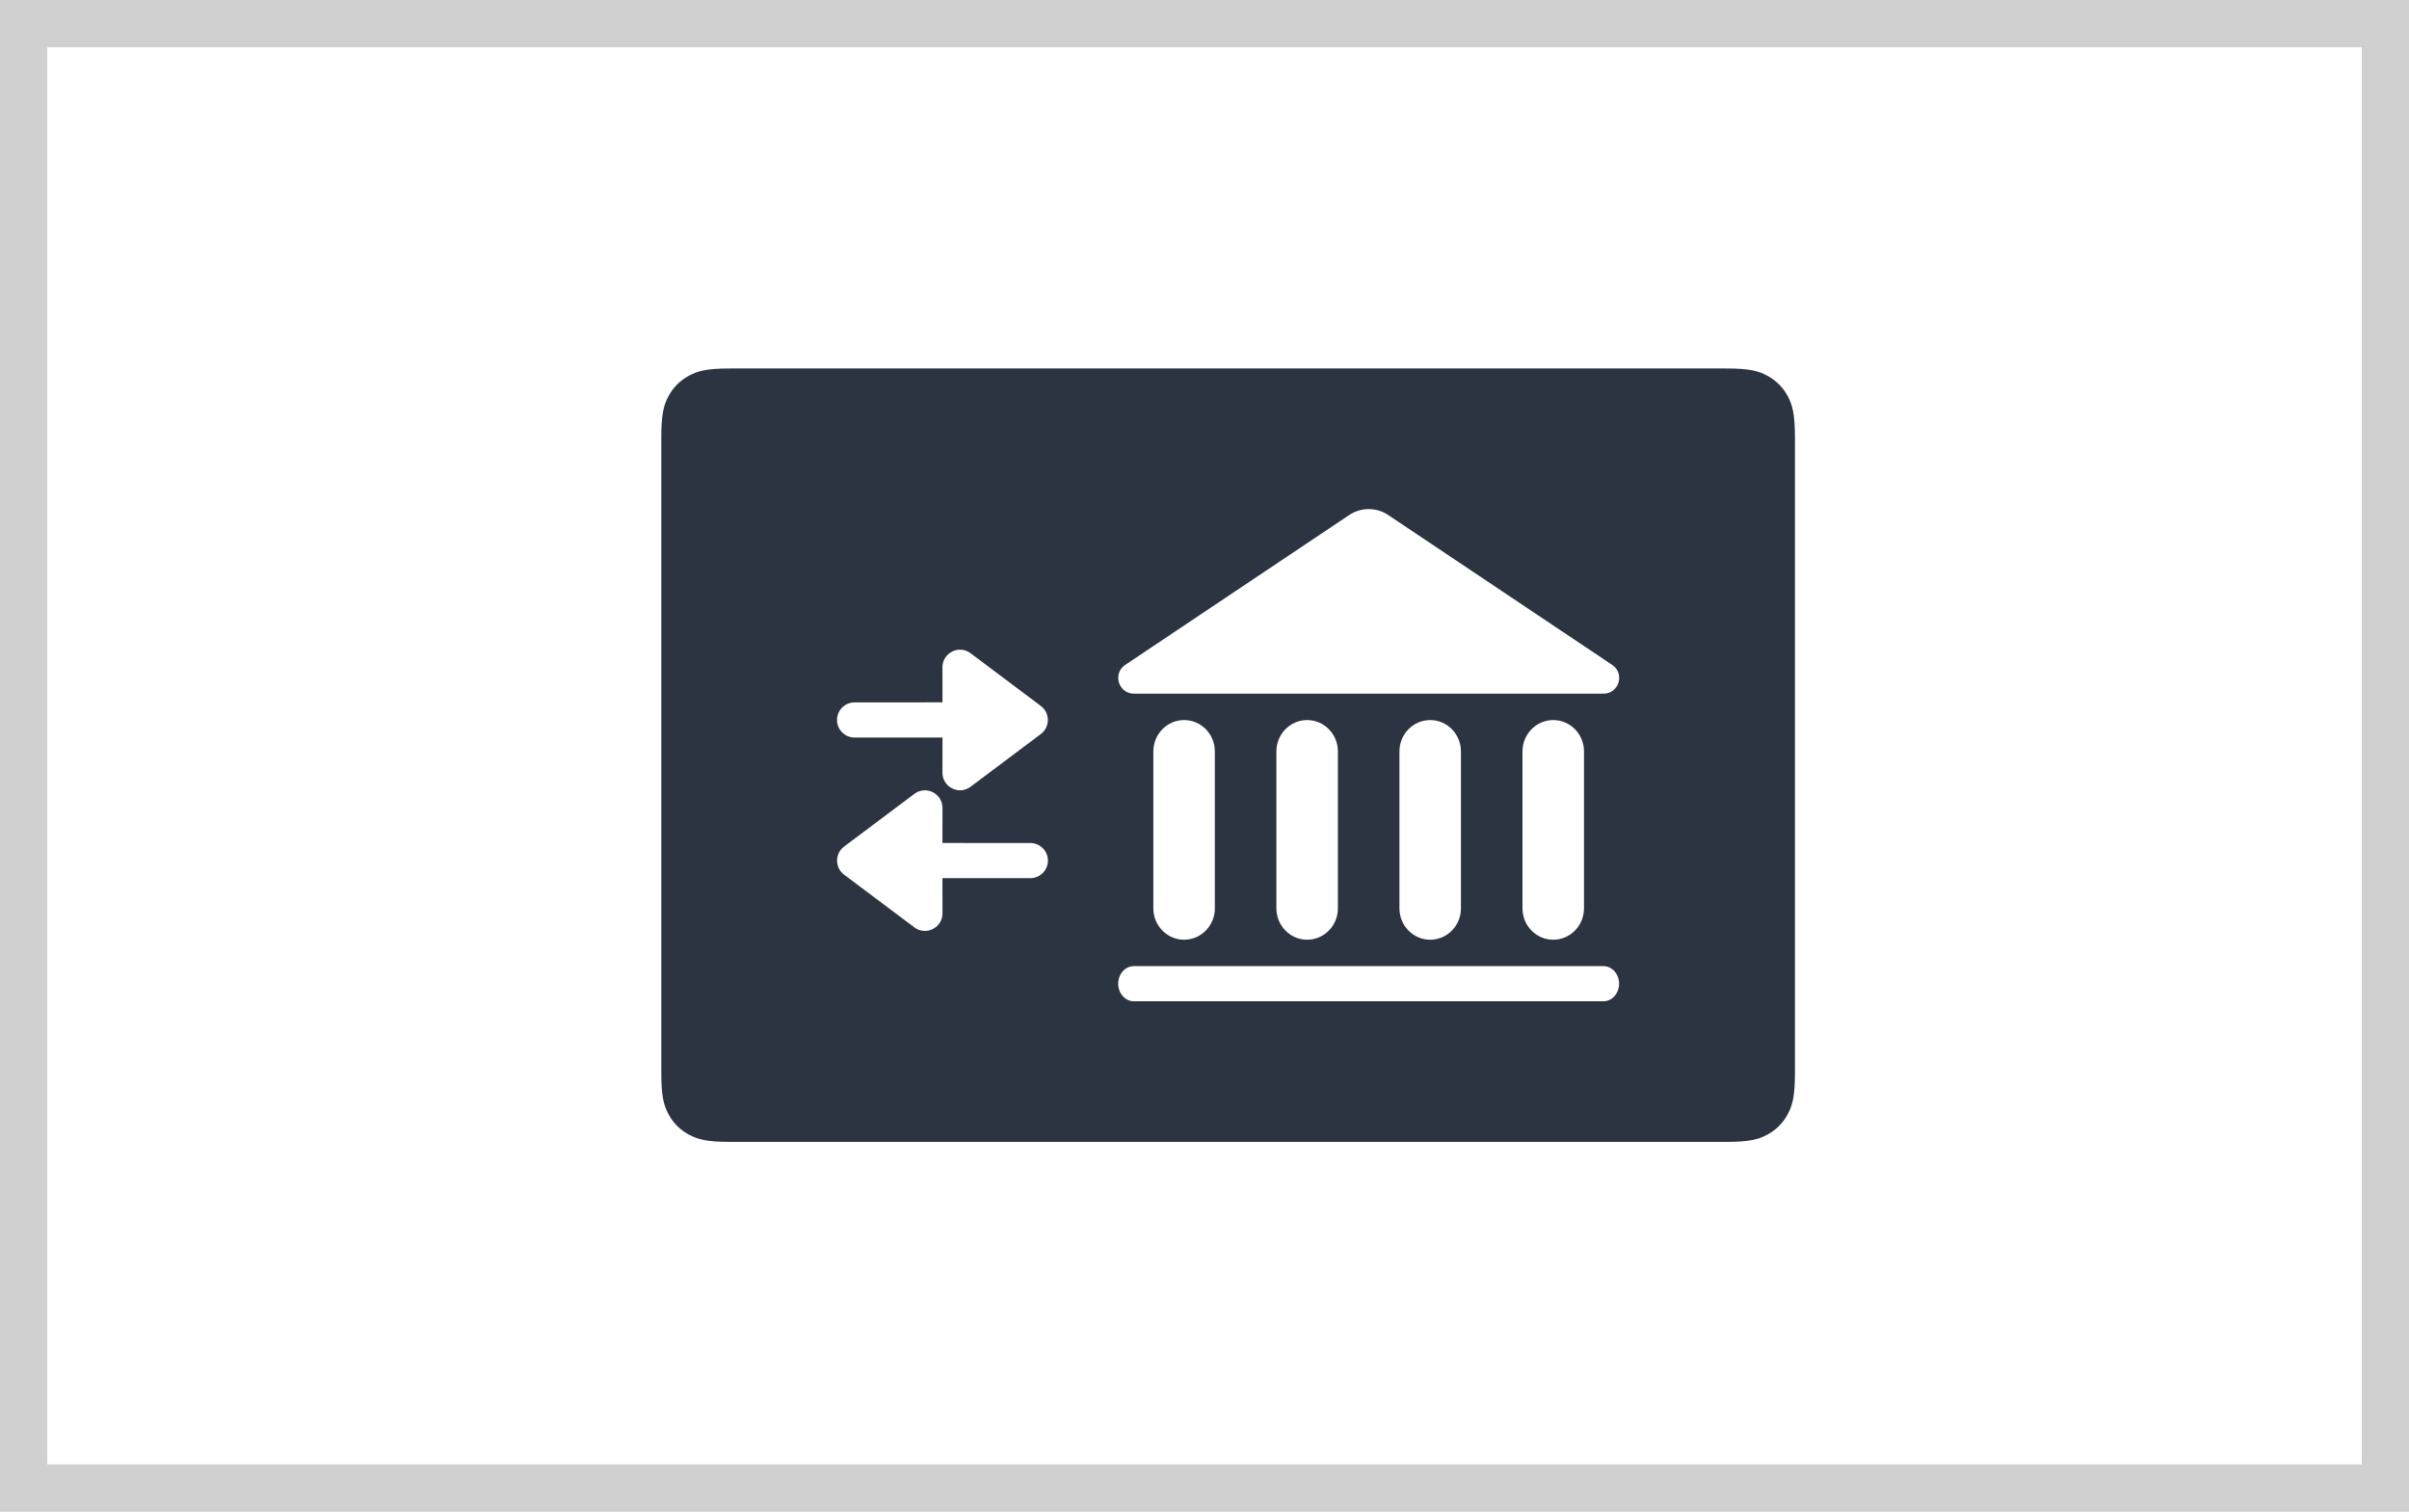
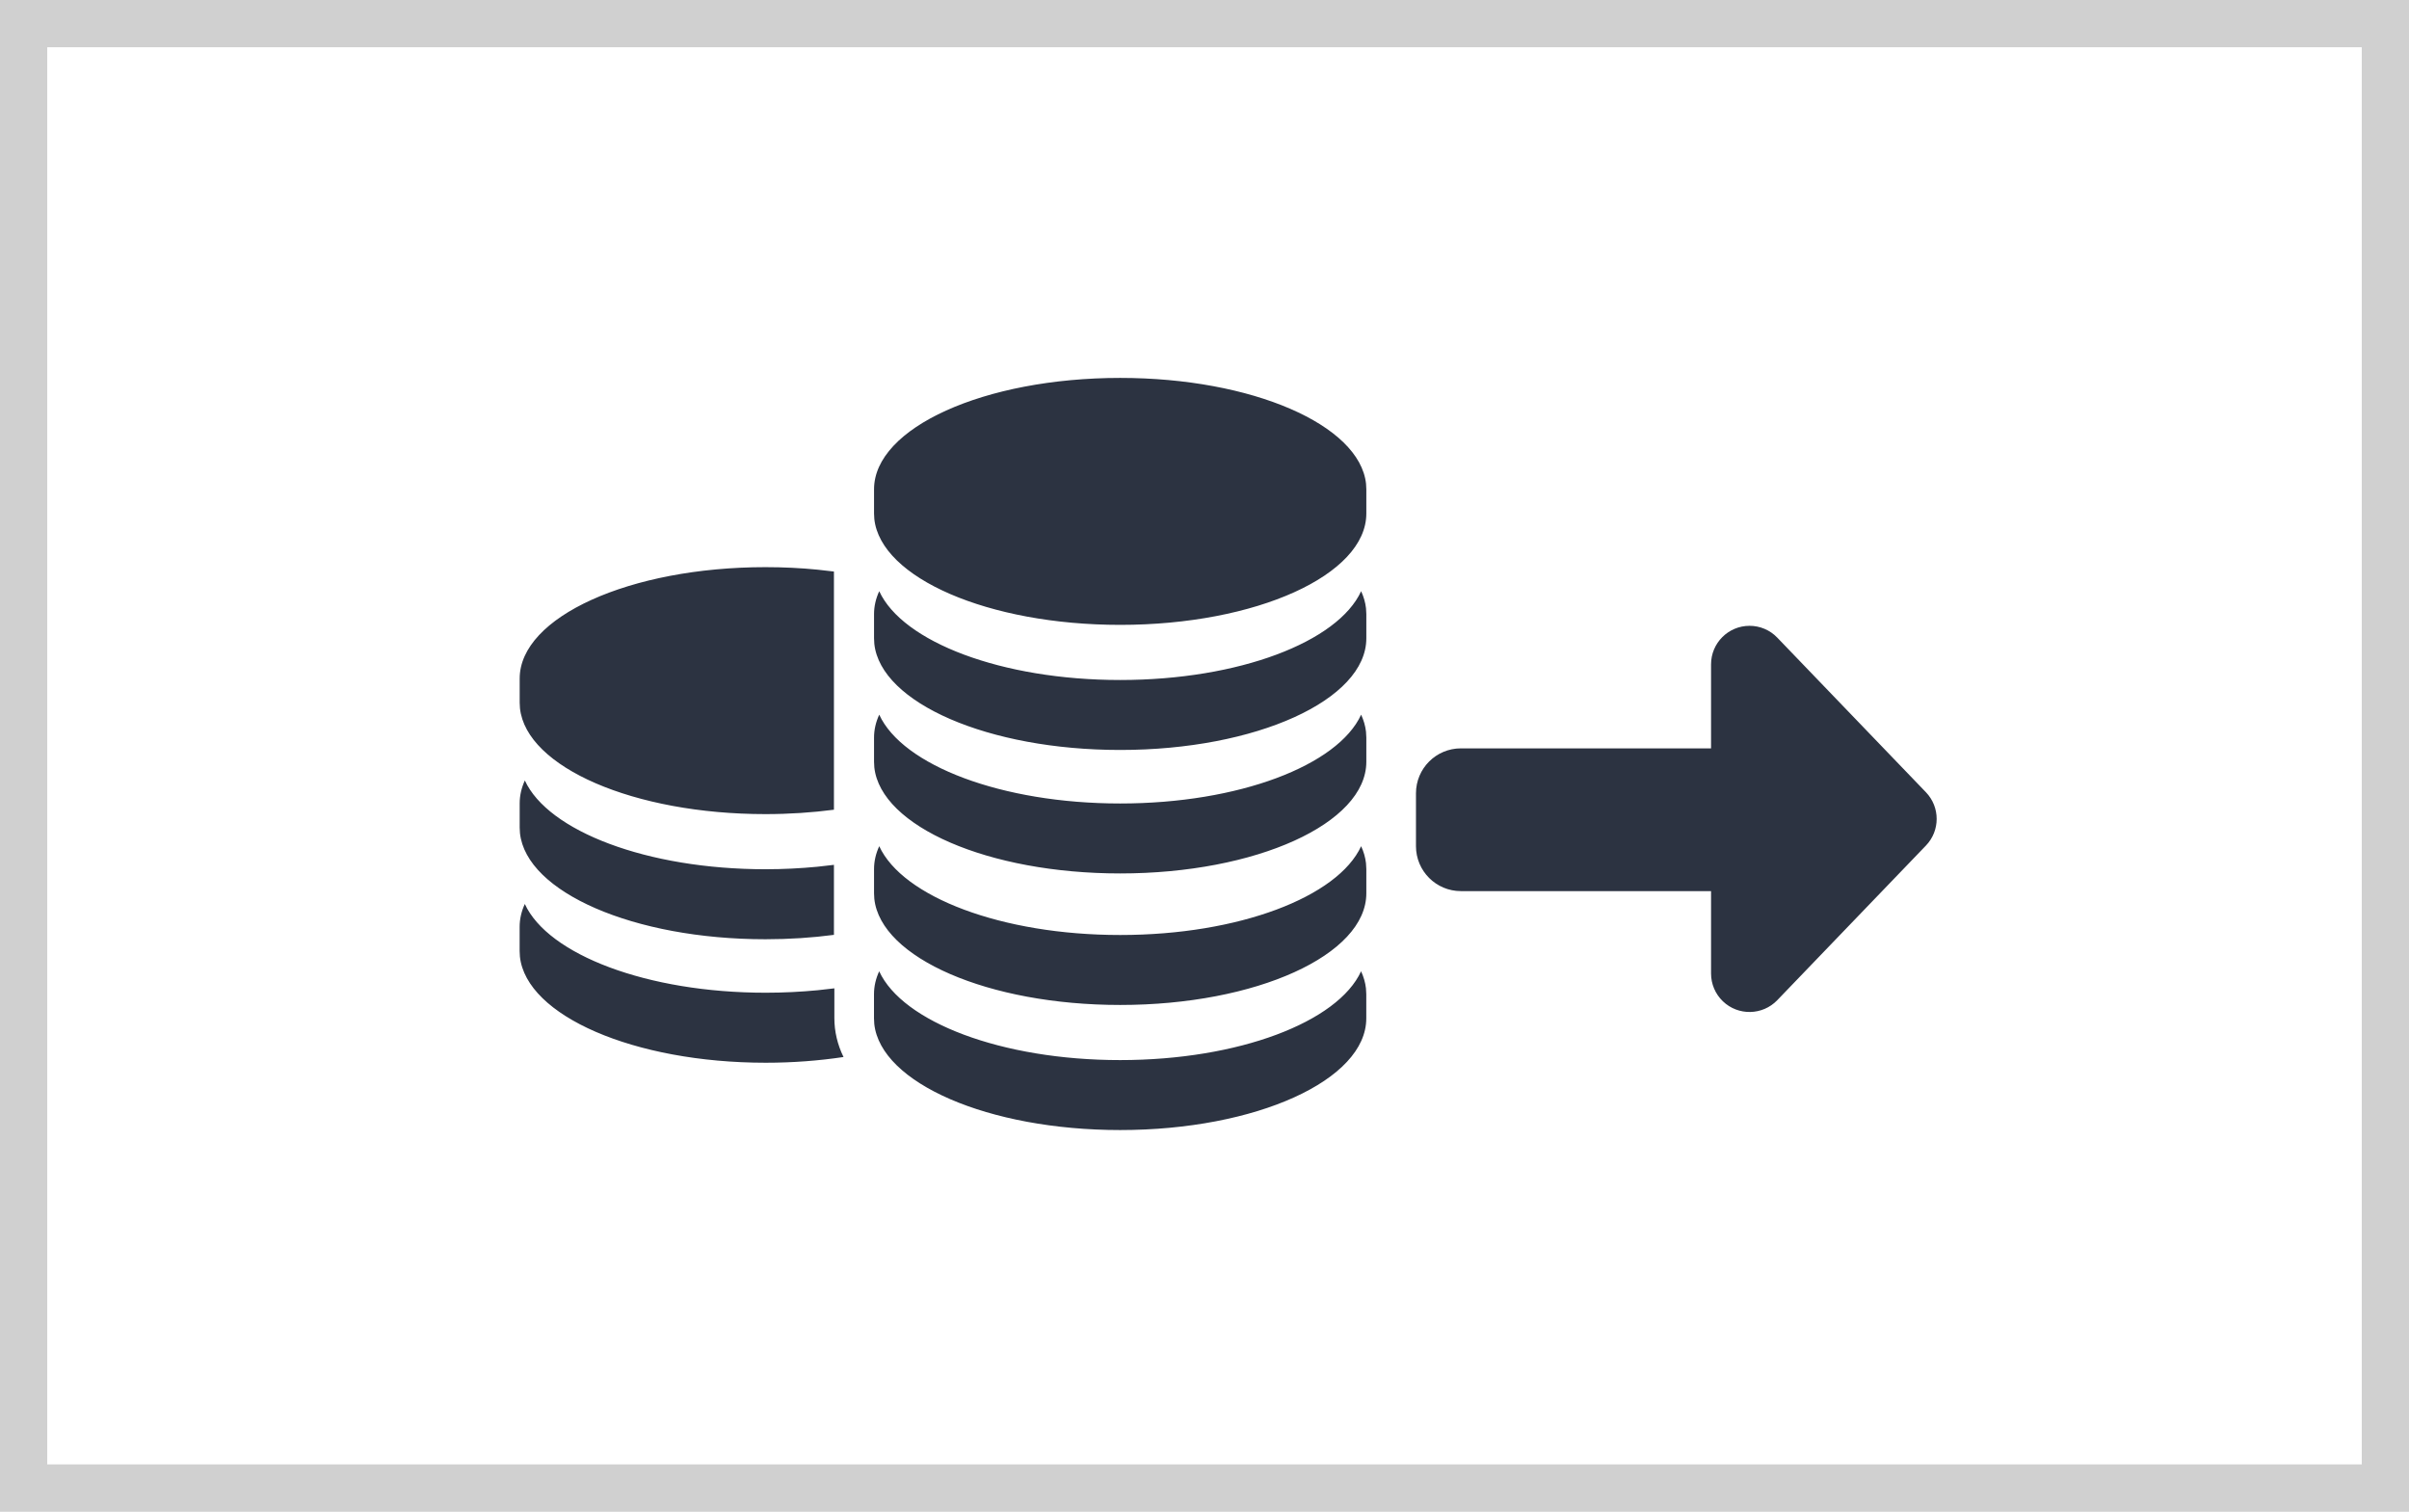
<svg xmlns="http://www.w3.org/2000/svg" height="32" viewBox="0 0 51 32" width="51">
  <g fill="none" fill-rule="evenodd">
    <path d="m.5.5h50v31h-50z" fill="#fff" stroke="#d0d0d0" />
-     <g fill-rule="nonzero" transform="translate(14 7.8)">
-       <path d="m1.467 0h21.066c.51 0 .695.053.881.153.186.1.333.246.433.433.1.187.153.372.153.882v13.437c0 .51-.053.695-.153.882-.1.187-.246.333-.433.433-.186.1-.371.153-.881.153h-21.066c-.51 0-.695-.053-.881-.153-.186-.1-.333-.246-.433-.433-.1-.187-.153-.372-.153-.882v-13.437c0-.51.053-.695.153-.882.1-.187.246-.333.433-.433.186-.1.371-.153.881-.153z" fill="#2c3341" />
-       <g fill="#fff" transform="translate(3.72 2.977)">
-         <path d="m.331 10.419c-.183 0-.331-.167-.331-.372 0-.206.148-.372.331-.372h9.942c.183 0 .331.167.331.372 0 .206-.148.372-.331.372zm1.715-1.967c0 .367-.292.664-.651.664s-.651-.297-.651-.664v-3.322c0-.367.292-.664.651-.664s.651.297.651.664zm2.605 0c0 .367-.292.664-.651.664s-.651-.297-.651-.664v-3.322c0-.367.292-.664.651-.664s.651.297.651.664zm2.605 0c0 .367-.292.664-.651.664s-.651-.297-.651-.664v-3.322c0-.367.292-.664.651-.664s.651.297.651.664zm2.605 0c0 .367-.292.664-.651.664-.36 0-.651-.297-.651-.664v-3.322c0-.367.292-.664.651-.664.36 0 .651.297.651.664zm-9.528-4.545c-.328 0-.457-.427-.184-.609l4.741-3.172c.25-.168.577-.168.827 0l4.741 3.172c.273.183.144.609-.184.609z" transform="translate(5.953)" />
-         <g transform="translate(0 2.79)">
-           <path d="m2.233 3.535-.001.743 1.861.001c.206 0 .372.167.372.372s-.167.372-.372.372l-1.861-0.0.001.744c0 .307-.35.482-.595.298l-1.488-1.116c-.198-.149-.198-.447 0-.595l1.488-1.116c.245-.184.595-.009.595.298z" />
-           <path d="m2.233.558-.001.743 1.861.001c.206 0 .372.167.372.372 0 .206-.167.372-.372.372l-1.861-0.0.001.744c0 .307-.35.482-.595.298l-1.488-1.116c-.198-.149-.198-.447 0-.595l1.488-1.116c.245-.184.595-.009.595.298z" transform="matrix(-1 0 0 1 4.465 0)" />
-         </g>
-       </g>
-     </g>
+     <path d="m17.815 19.561c.054.117.089.238.103.36l.007.124v.513c0 1.306-2.333 2.364-5.211 2.364-2.791 0-5.069-.995-5.205-2.246l-.006-.118v-.513c0-.166.038-.328.11-.484.493 1.073 2.589 1.88 5.101 1.88s4.609-.806 5.101-1.88zm-17.705-1.426c.492 1.073 2.589 1.88 5.101 1.88.378 0 .747-.019 1.102-.053l.351-.04v.628c0 .287.066.564.194.826-.518.078-1.071.121-1.647.121-2.791 0-5.069-.995-5.204-2.246l-.006-.118v-.513c0-.166.038-.328.11-.484zm25.929-5.887c.222 0 .434.09.587.25l3.147 3.273c.303.315.303.814 0 1.129l-3.147 3.273c-.312.324-.828.334-1.152.023-.16-.154-.25-.366-.25-.587v-1.745l-5.296 0c-.525 0-.951-.426-.951-.951v-1.12c0-.525.426-.951.951-.951l5.296-0v-1.779c0-.45.365-.815.815-.815zm-8.223 4.665c.054.117.089.238.103.36l.007.124v.513c0 1.306-2.333 2.364-5.211 2.364-2.791 0-5.069-.995-5.205-2.246l-.006-.118v-.513c0-.166.038-.328.11-.484.493 1.073 2.589 1.88 5.101 1.88s4.609-.807 5.101-1.88zm-17.705-1.392c.492 1.073 2.586 1.88 5.094 1.88.378 0 .746-.019 1.1-.053l.35-.04v1.482c-.46.061-.947.093-1.45.093-2.787 0-5.062-.995-5.197-2.246l-.006-.118v-.513c0-.166.038-.328.109-.484zm17.705-1.392c.054.117.089.238.103.36l.007.124v.513c0 1.306-2.333 2.364-5.211 2.364-2.791 0-5.069-.995-5.205-2.246l-.006-.118v-.513c0-.166.038-.328.11-.484.493 1.073 2.589 1.88 5.101 1.88s4.609-.806 5.101-1.88zm-12.611-3.123c.377 0 .746.018 1.1.053l.35.04v5.042c-.46.06-.947.093-1.45.093-2.787 0-5.062-.993-5.197-2.241l-.006-.118v-.511c0-1.302 2.33-2.358 5.204-2.358zm12.611.509c.054.117.089.238.103.36l.007.124v.513c0 1.306-2.333 2.364-5.211 2.364-2.791 0-5.069-.995-5.205-2.246l-.006-.118v-.513c0-.166.038-.328.11-.484.493 1.073 2.589 1.88 5.101 1.88s4.609-.806 5.101-1.88zm-5.101-4.515c2.791 0 5.069.993 5.205 2.241l.006.118v.511c0 1.302-2.333 2.358-5.211 2.358-2.791 0-5.069-.993-5.205-2.241l-.006-.118v-.511c0-1.302 2.333-2.358 5.211-2.358z" fill="#2c3341" fill-rule="nonzero" transform="translate(11 1)" />
  </g>
</svg>
